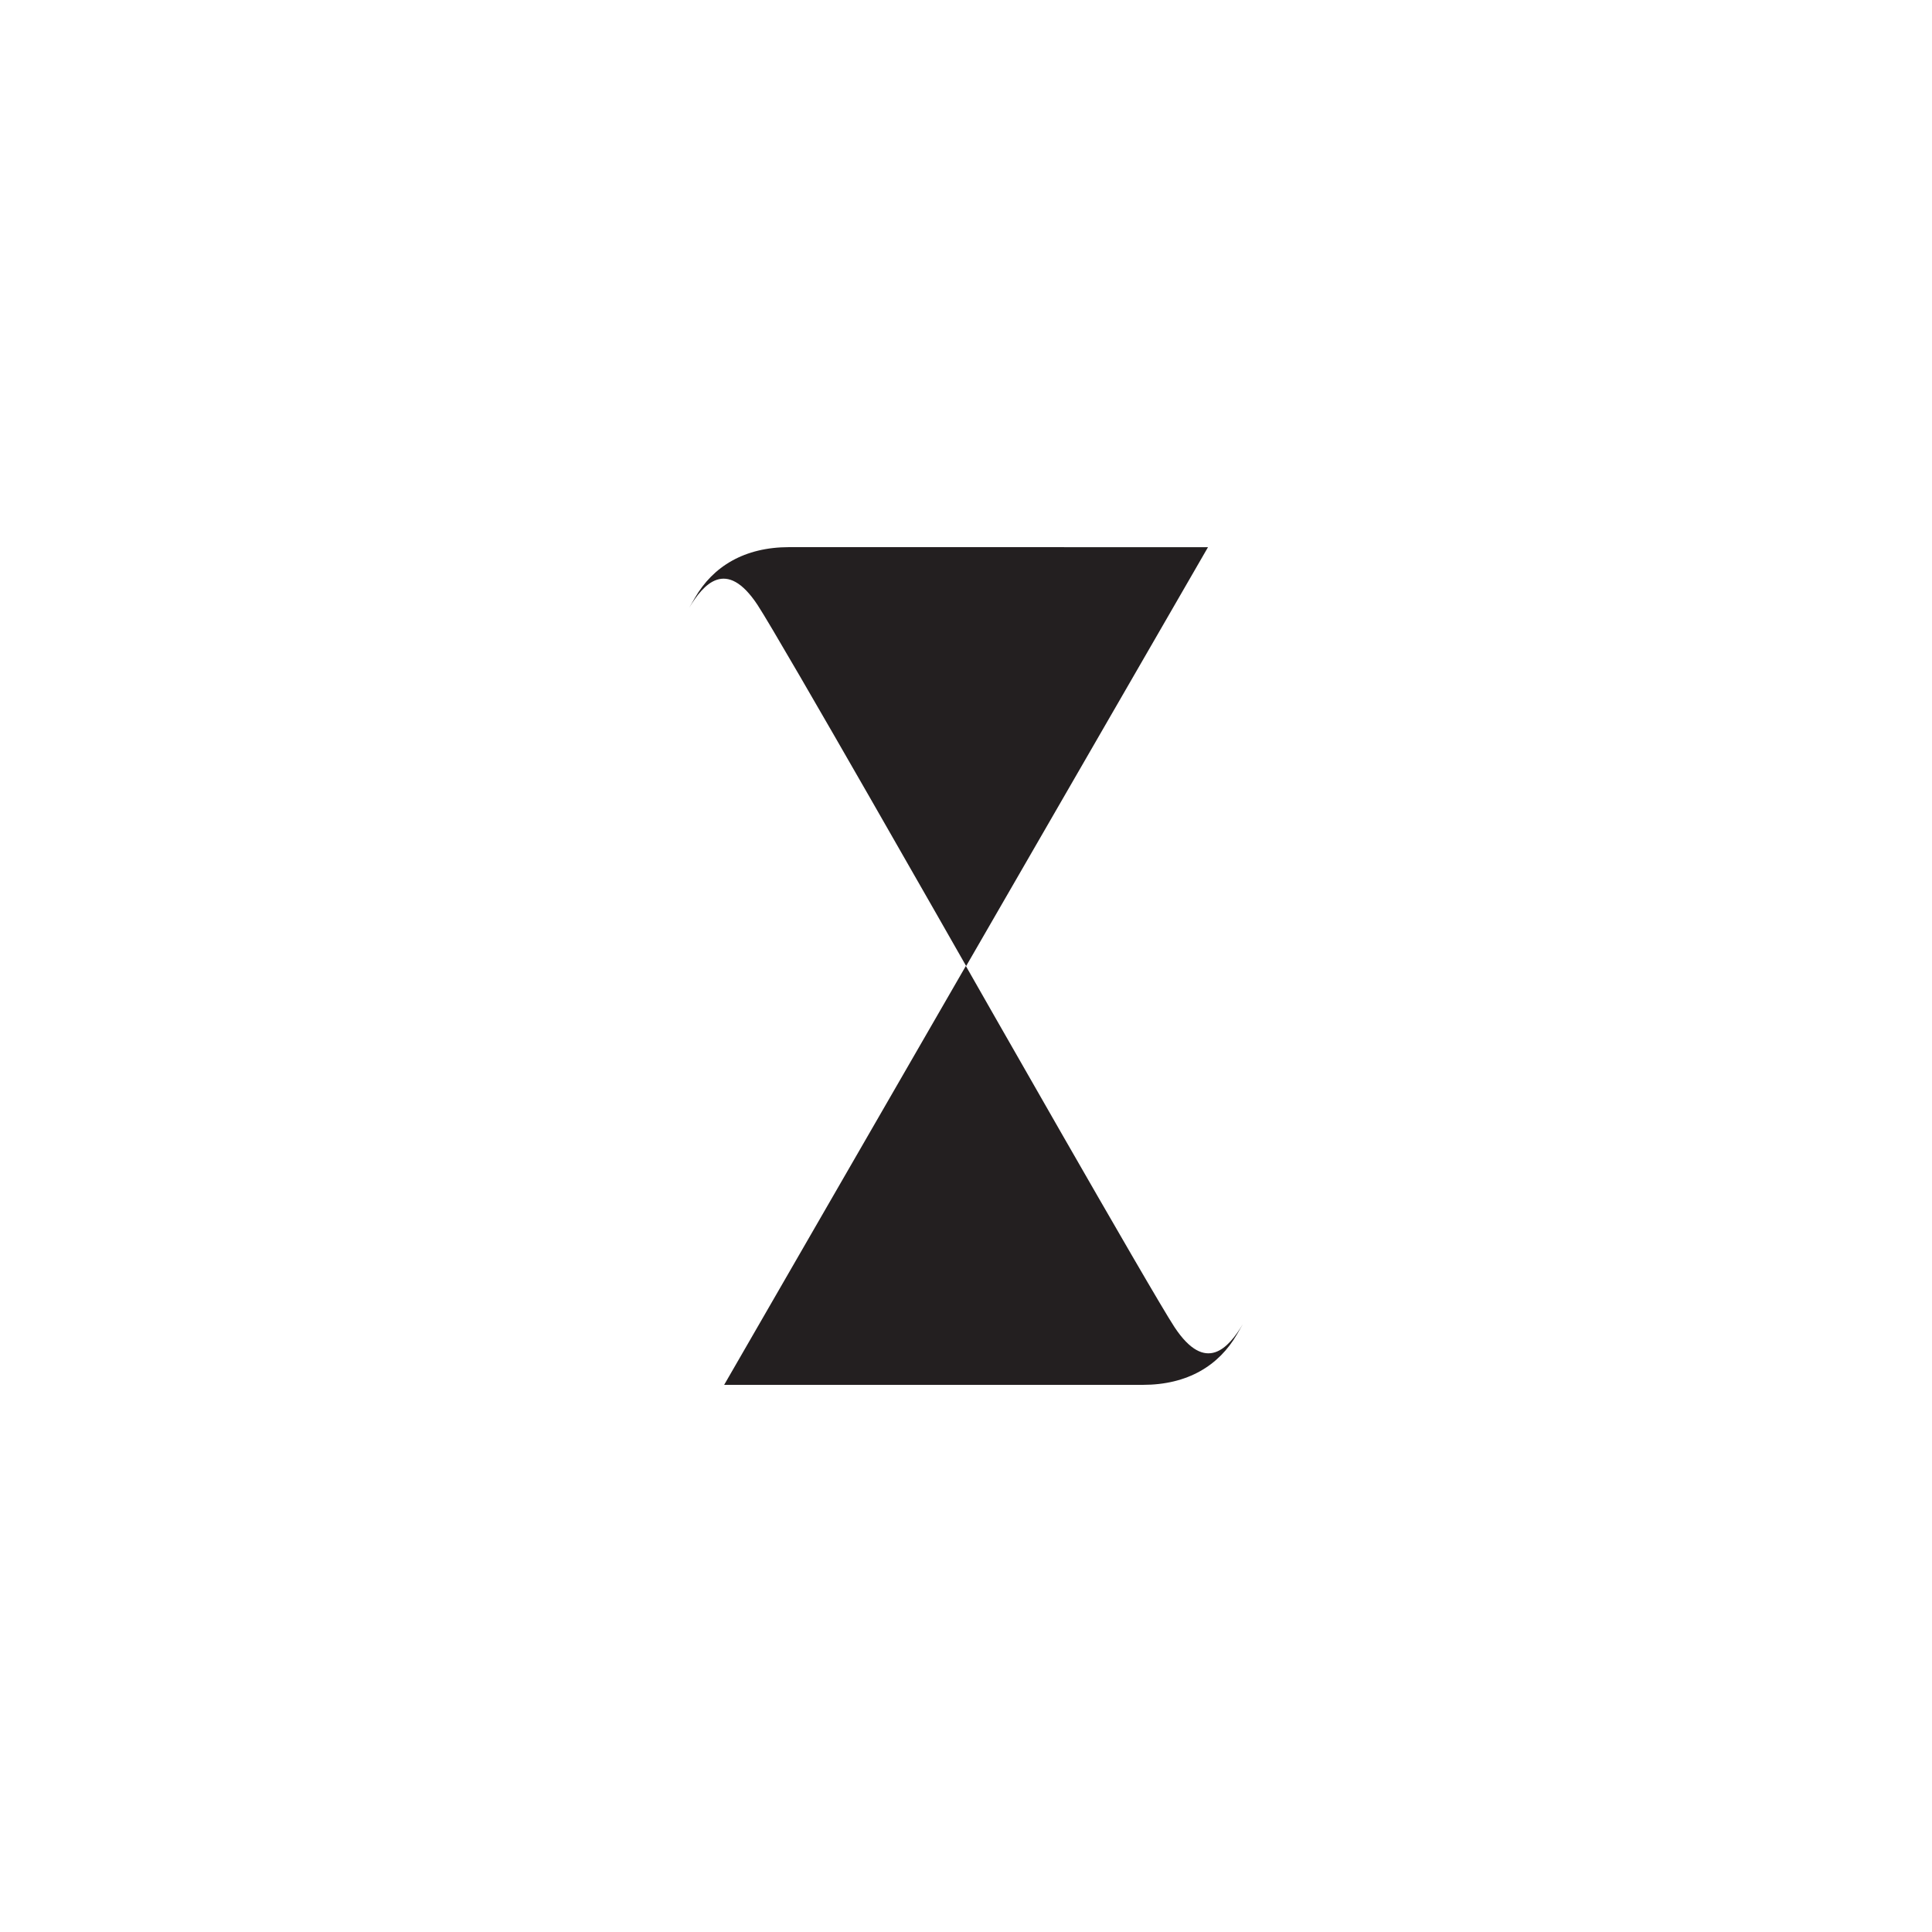
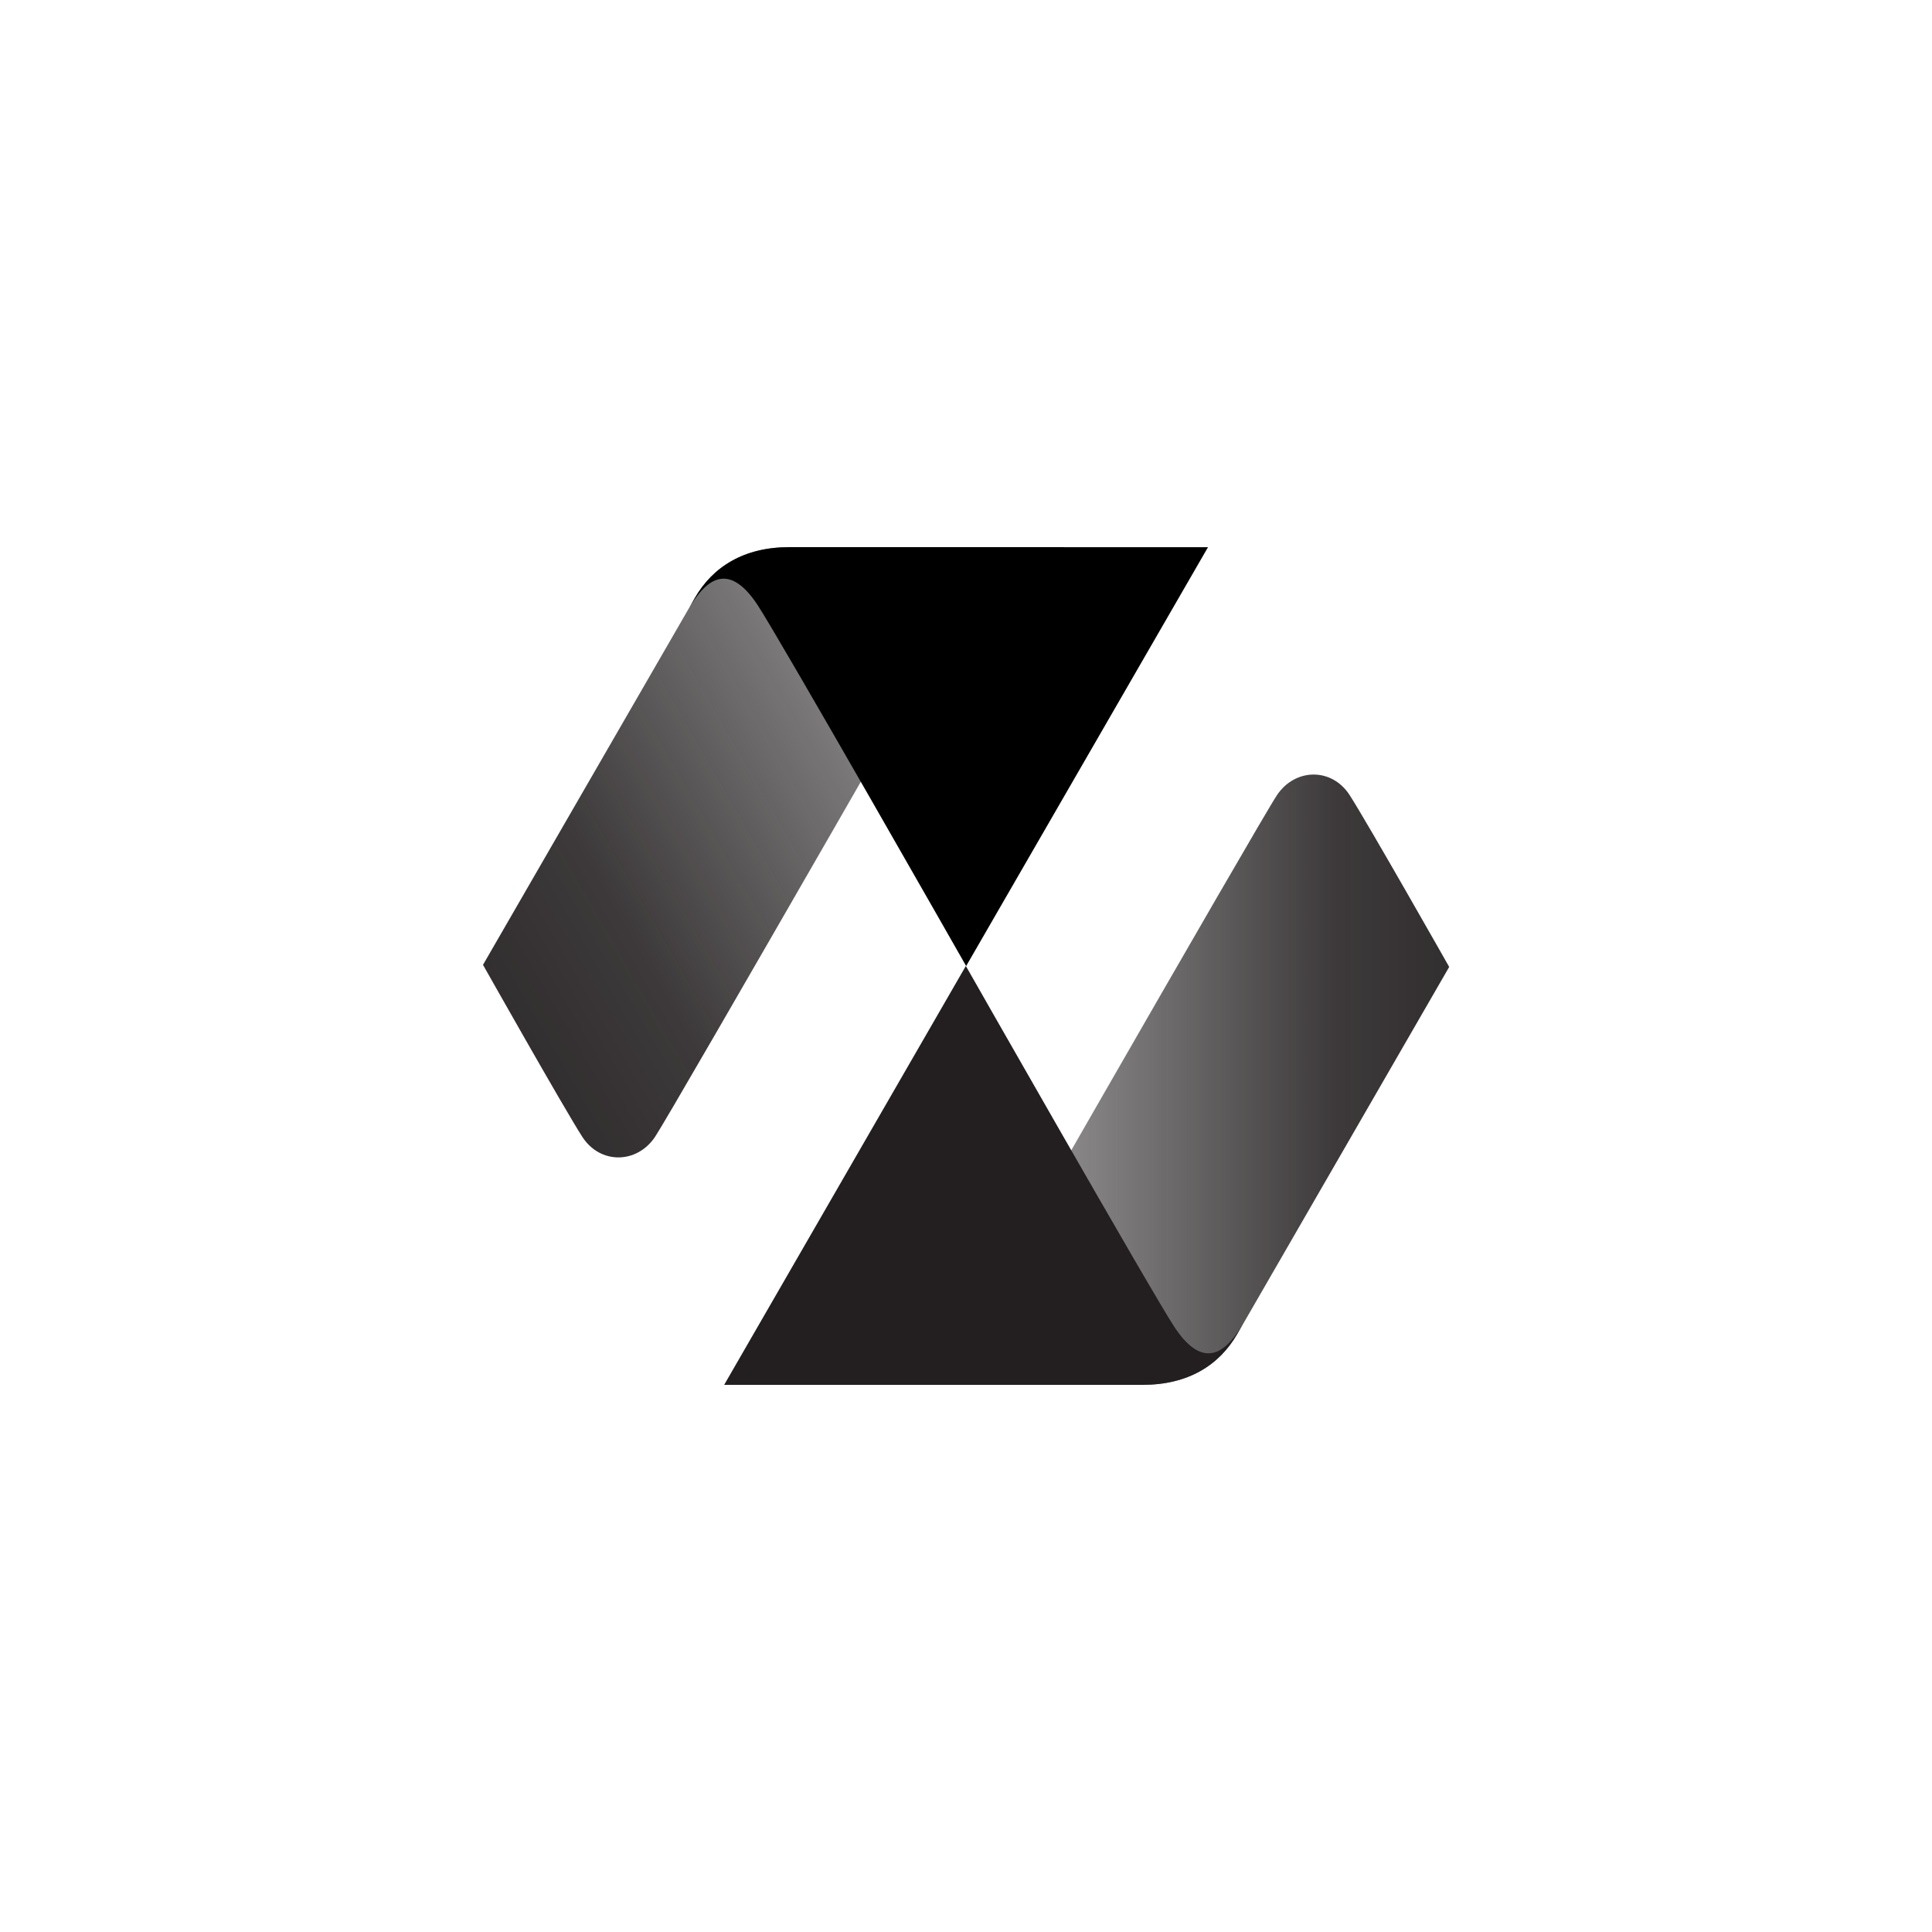
<svg xmlns="http://www.w3.org/2000/svg" xmlns:xlink="http://www.w3.org/1999/xlink" viewBox="0 0 500 500">
  <defs>
-     <style>.a{fill:url(#a);}.b{fill:#231f20;}.c{fill:url(#b);}</style>
+     <style>
+       .hyphen-symbol-black-a {
+         fill: url(#hyphen-symbol-black-a);
+       }
+ 
+       .hyphen-symbol-black-b {
+         fill: #231f20;
+       }
+ 
+       .hyphen-symbol-black-c {
+         fill: url(#hyphen-symbol-black-b);
+       }
+     </style>
    <linearGradient id="hyphen-symbol-black-a" x1="208.05" y1="279.43" x2="467.45" y2="279.43" gradientUnits="userSpaceOnUse">
      <stop offset="0" stop-color="#231f20" stop-opacity="0" />
      <stop offset="0.26" stop-color="#231f20" stop-opacity="0.53" />
      <stop offset="0.53" stop-color="#231f20" stop-opacity="0.88" />
      <stop offset="0.8" stop-color="#231f20" />
    </linearGradient>
-     <linearGradient id="hyphen-symbol-black-b" x1="-4109.69" y1="-5714.75" x2="-3823.55" y2="-5879.95" gradientTransform="translate(-3799.75 -5569.65) rotate(180)" xlink:href="#a" />
+     <linearGradient id="hyphen-symbol-black-b" x1="-4109.69" y1="-5714.75" x2="-3823.55" y2="-5879.95" gradientTransform="translate(-3799.75 -5569.65) rotate(180)" xlink:href="#hyphen-symbol-black-a" />
  </defs>
-   <path class="a" d="M330.47,205.79C326,212.46,243,357.37,243,357.37l52.8,1c11.62,0,19.72-5,24.41-13.13l54.84-95S353.94,213,349.3,205.79,335.16,198.77,330.47,205.79Z" />
-   <path class="b" d="M295.75,358.4c11.62,0,19.72-5,24.41-13.13l1.46-2.53c-3.62,6-9.54,13-17.66.72-5.92-9-54-93.47-54-93.47L187.41,358.4Z" />
-   <path class="c" d="M169.53,294.21c4.47-6.69,87.59-151.69,87.59-151.69l-52.87-.92c-11.62,0-19.72,5-24.41,13.13L125,249.7s21.06,37.33,25.7,44.51S164.84,301.23,169.53,294.21Z" />
+   <path class="hyphen-symbol-black-a" d="M330.47,205.79C326,212.46,243,357.37,243,357.37l52.8,1c11.62,0,19.72-5,24.41-13.13l54.84-95S353.94,213,349.3,205.79,335.16,198.77,330.47,205.79Z" />
+   <path class="hyphen-symbol-black-b" d="M295.75,358.4c11.62,0,19.72-5,24.41-13.13l1.46-2.53c-3.62,6-9.54,13-17.66.72-5.92-9-54-93.47-54-93.47L187.41,358.4Z" />
+   <path class="hyphen-symbol-black-c" d="M169.53,294.21c4.47-6.69,87.59-151.69,87.59-151.69l-52.87-.92c-11.62,0-19.72,5-24.41,13.13L125,249.7s21.06,37.33,25.7,44.51S164.84,301.23,169.53,294.21Z" />
  <path class="b" d="M204.25,141.6c-11.62,0-19.72,5-24.41,13.13l-1.46,2.53c3.62-6,9.54-13,17.66-.72,5.92,9,54,93.47,54,93.47l62.59-108.4Z" />
</svg>
